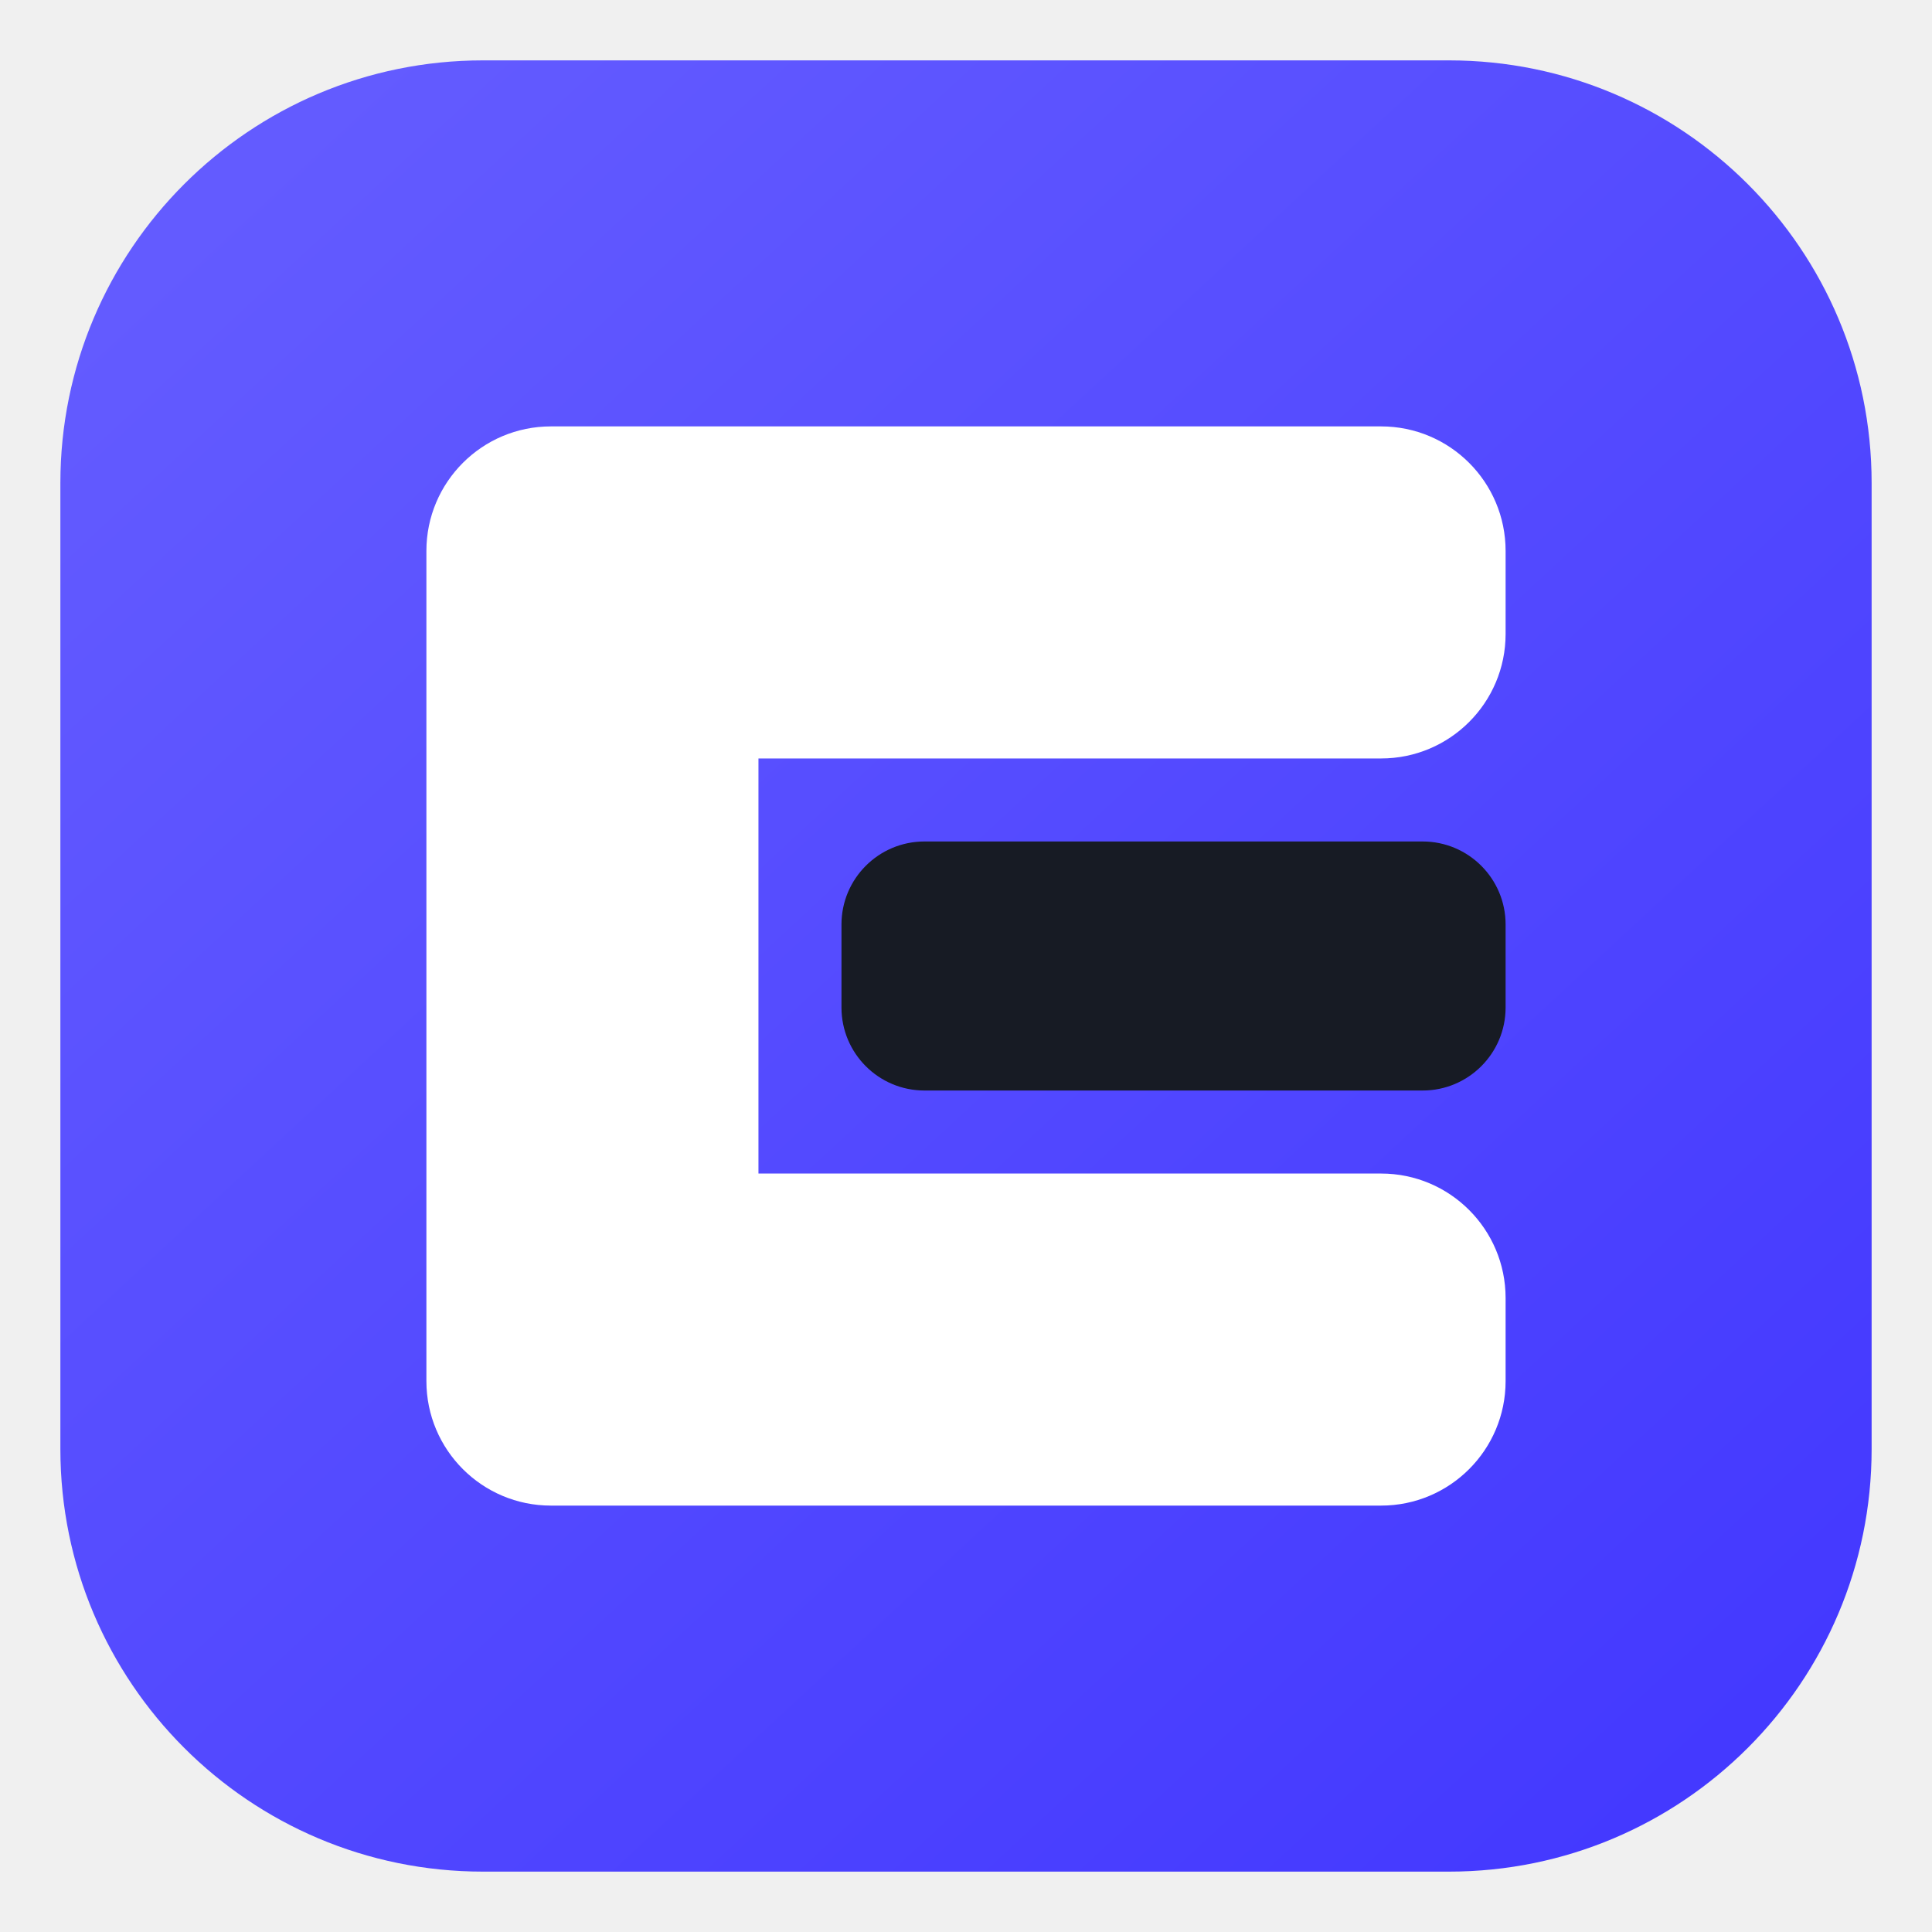
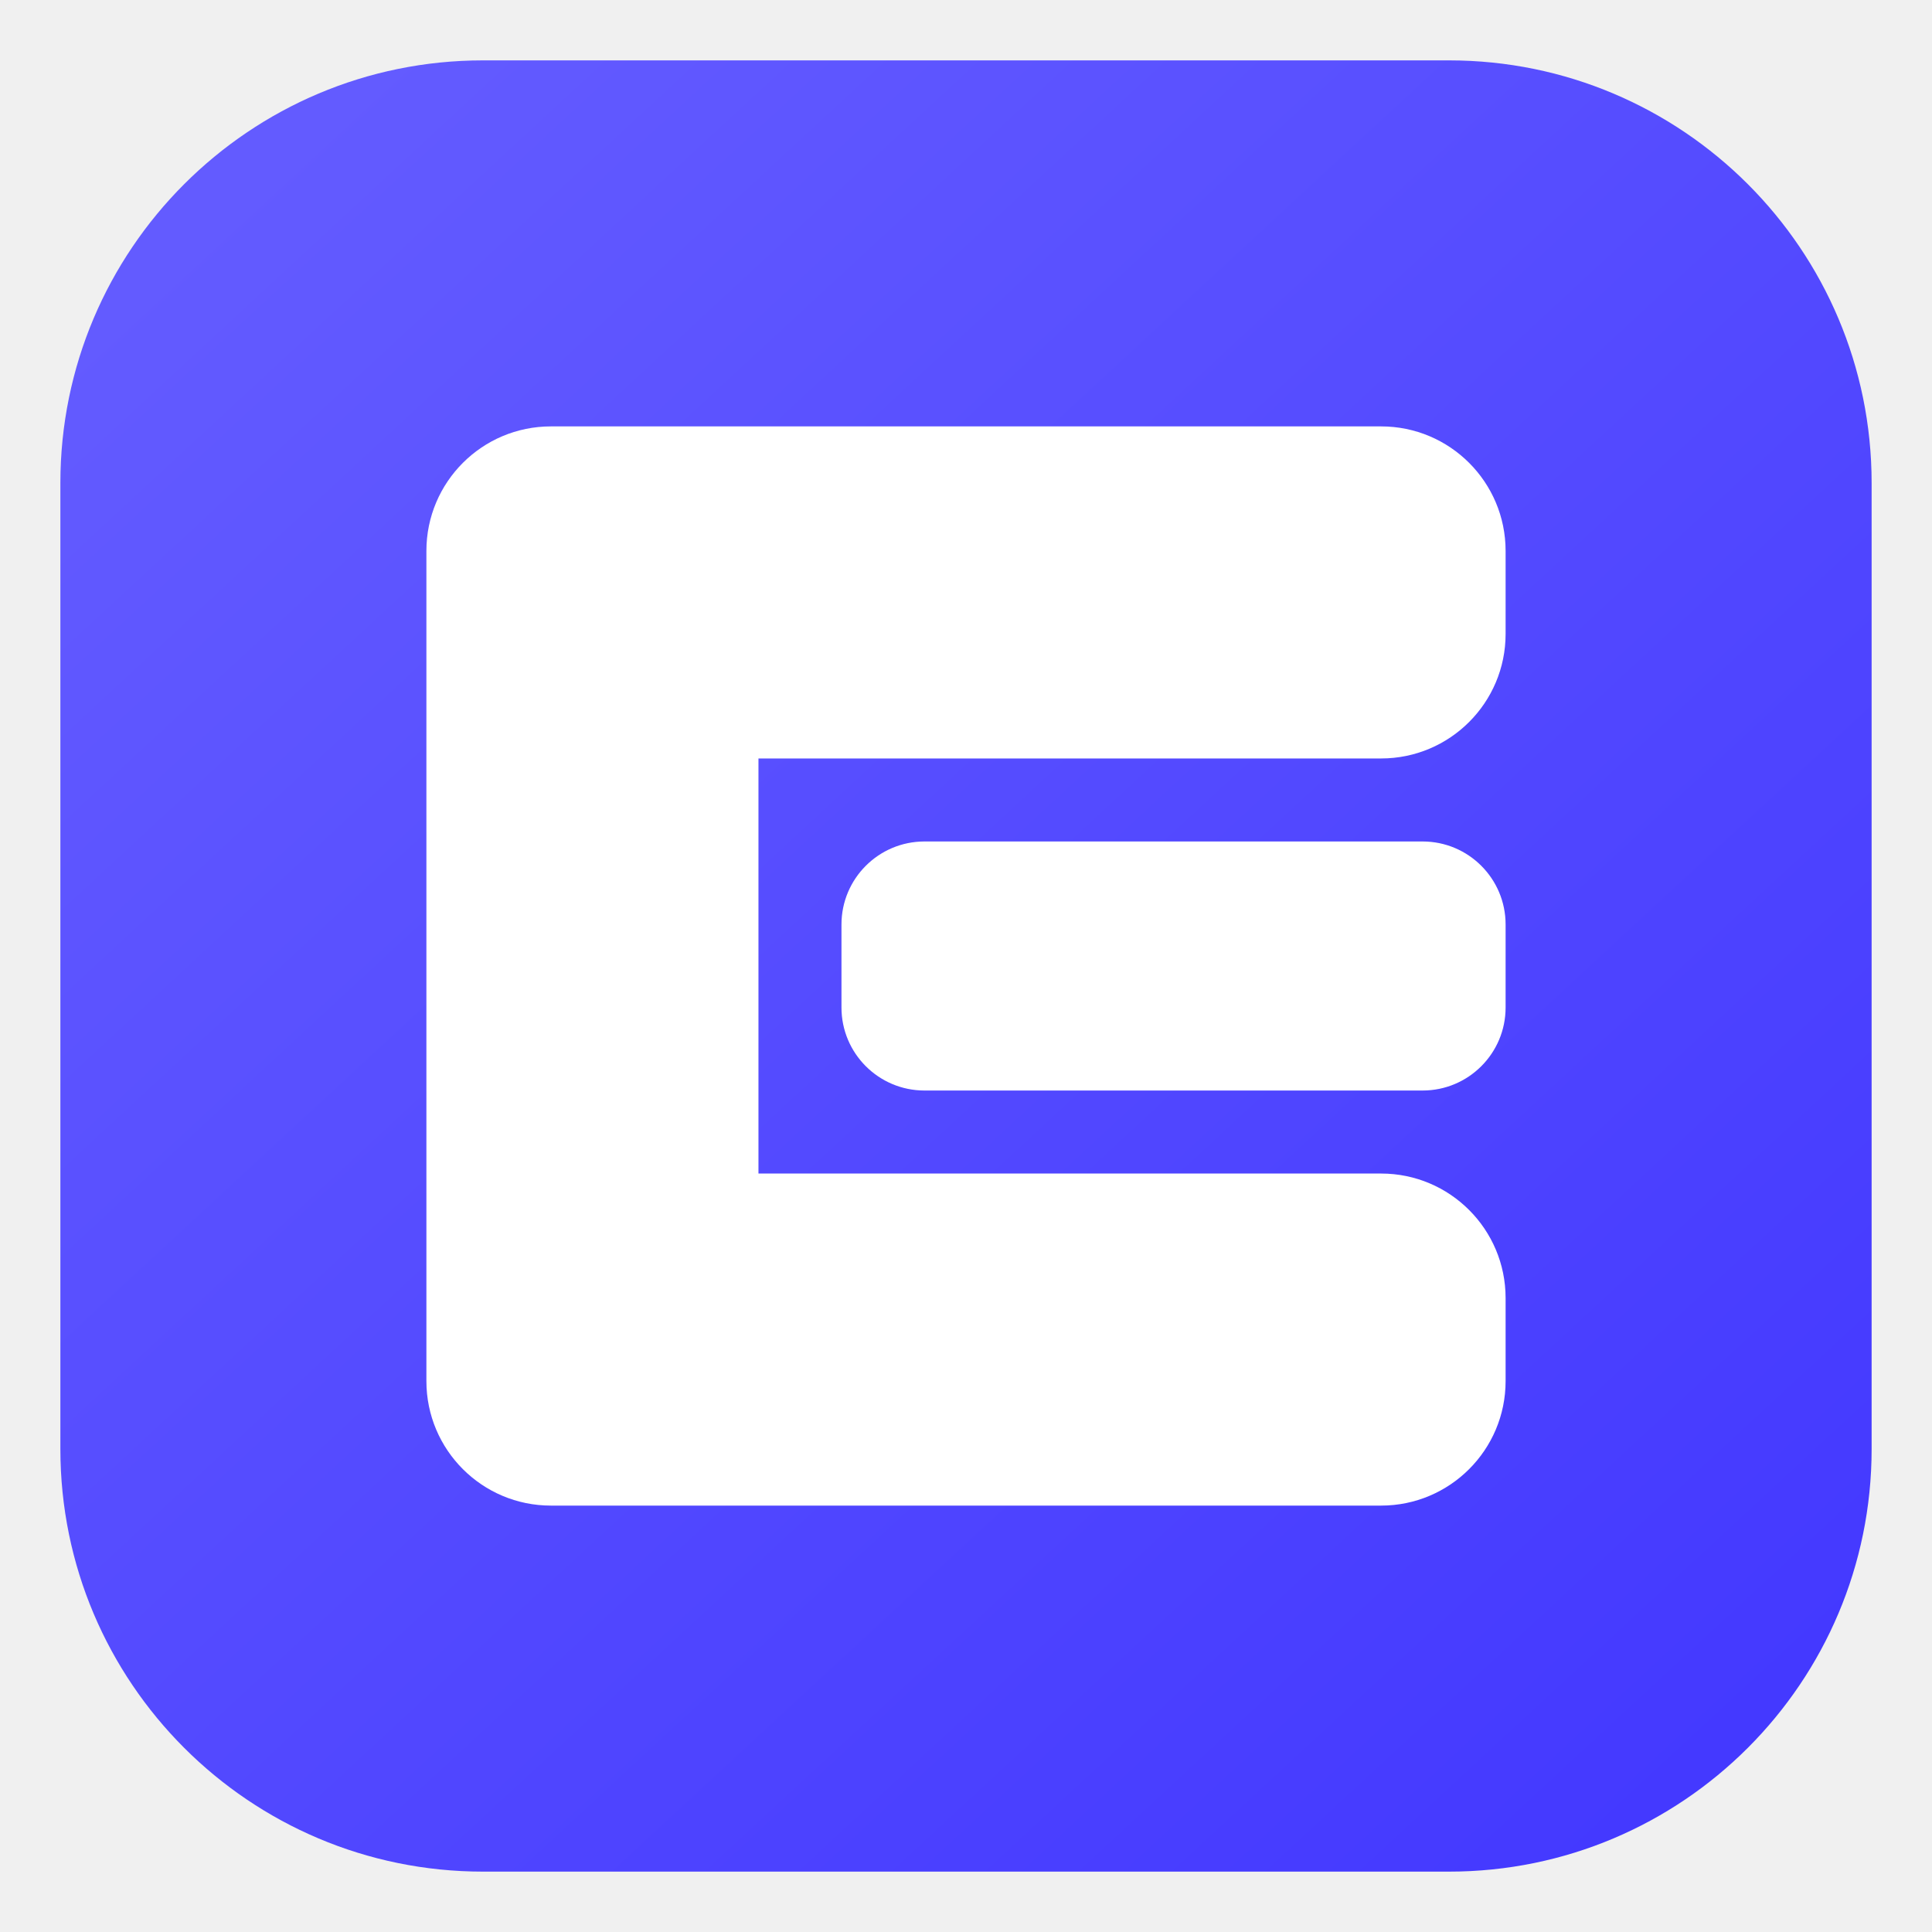
<svg xmlns="http://www.w3.org/2000/svg" viewBox="0 0 64 64">
  <defs>
    <linearGradient id="background" x1="8" y1="6" x2="58" y2="60" gradientUnits="userSpaceOnUse">
      <stop stop-color="#635BFF" />
      <stop offset="1" stop-color="#4338FF" />
    </linearGradient>
  </defs>
  <rect x="2" y="2" width="60" height="60" rx="14" fill="url(#background)" />
  <g transform="translate(10 10) scale(.6875)">
    <path fill="#FFFFFF" d="M12 6H52C55.314 6 58 8.686 58 12V16C58 19.314 55.314 22 52 22H22V42H52C55.314 42 58 44.686 58 48V52C58 55.314 55.314 58 52 58H12C8.686 58 6 55.314 6 52V12C6 8.686 8.686 6 12 6Z" />
-     <rect x="26" y="26" width="32" height="12" rx="4" fill="#171B24" />
+     <rect x="26" y="26" width="32" height="12" rx="4" fill="#FFFFFF" />
  </g>
</svg>
